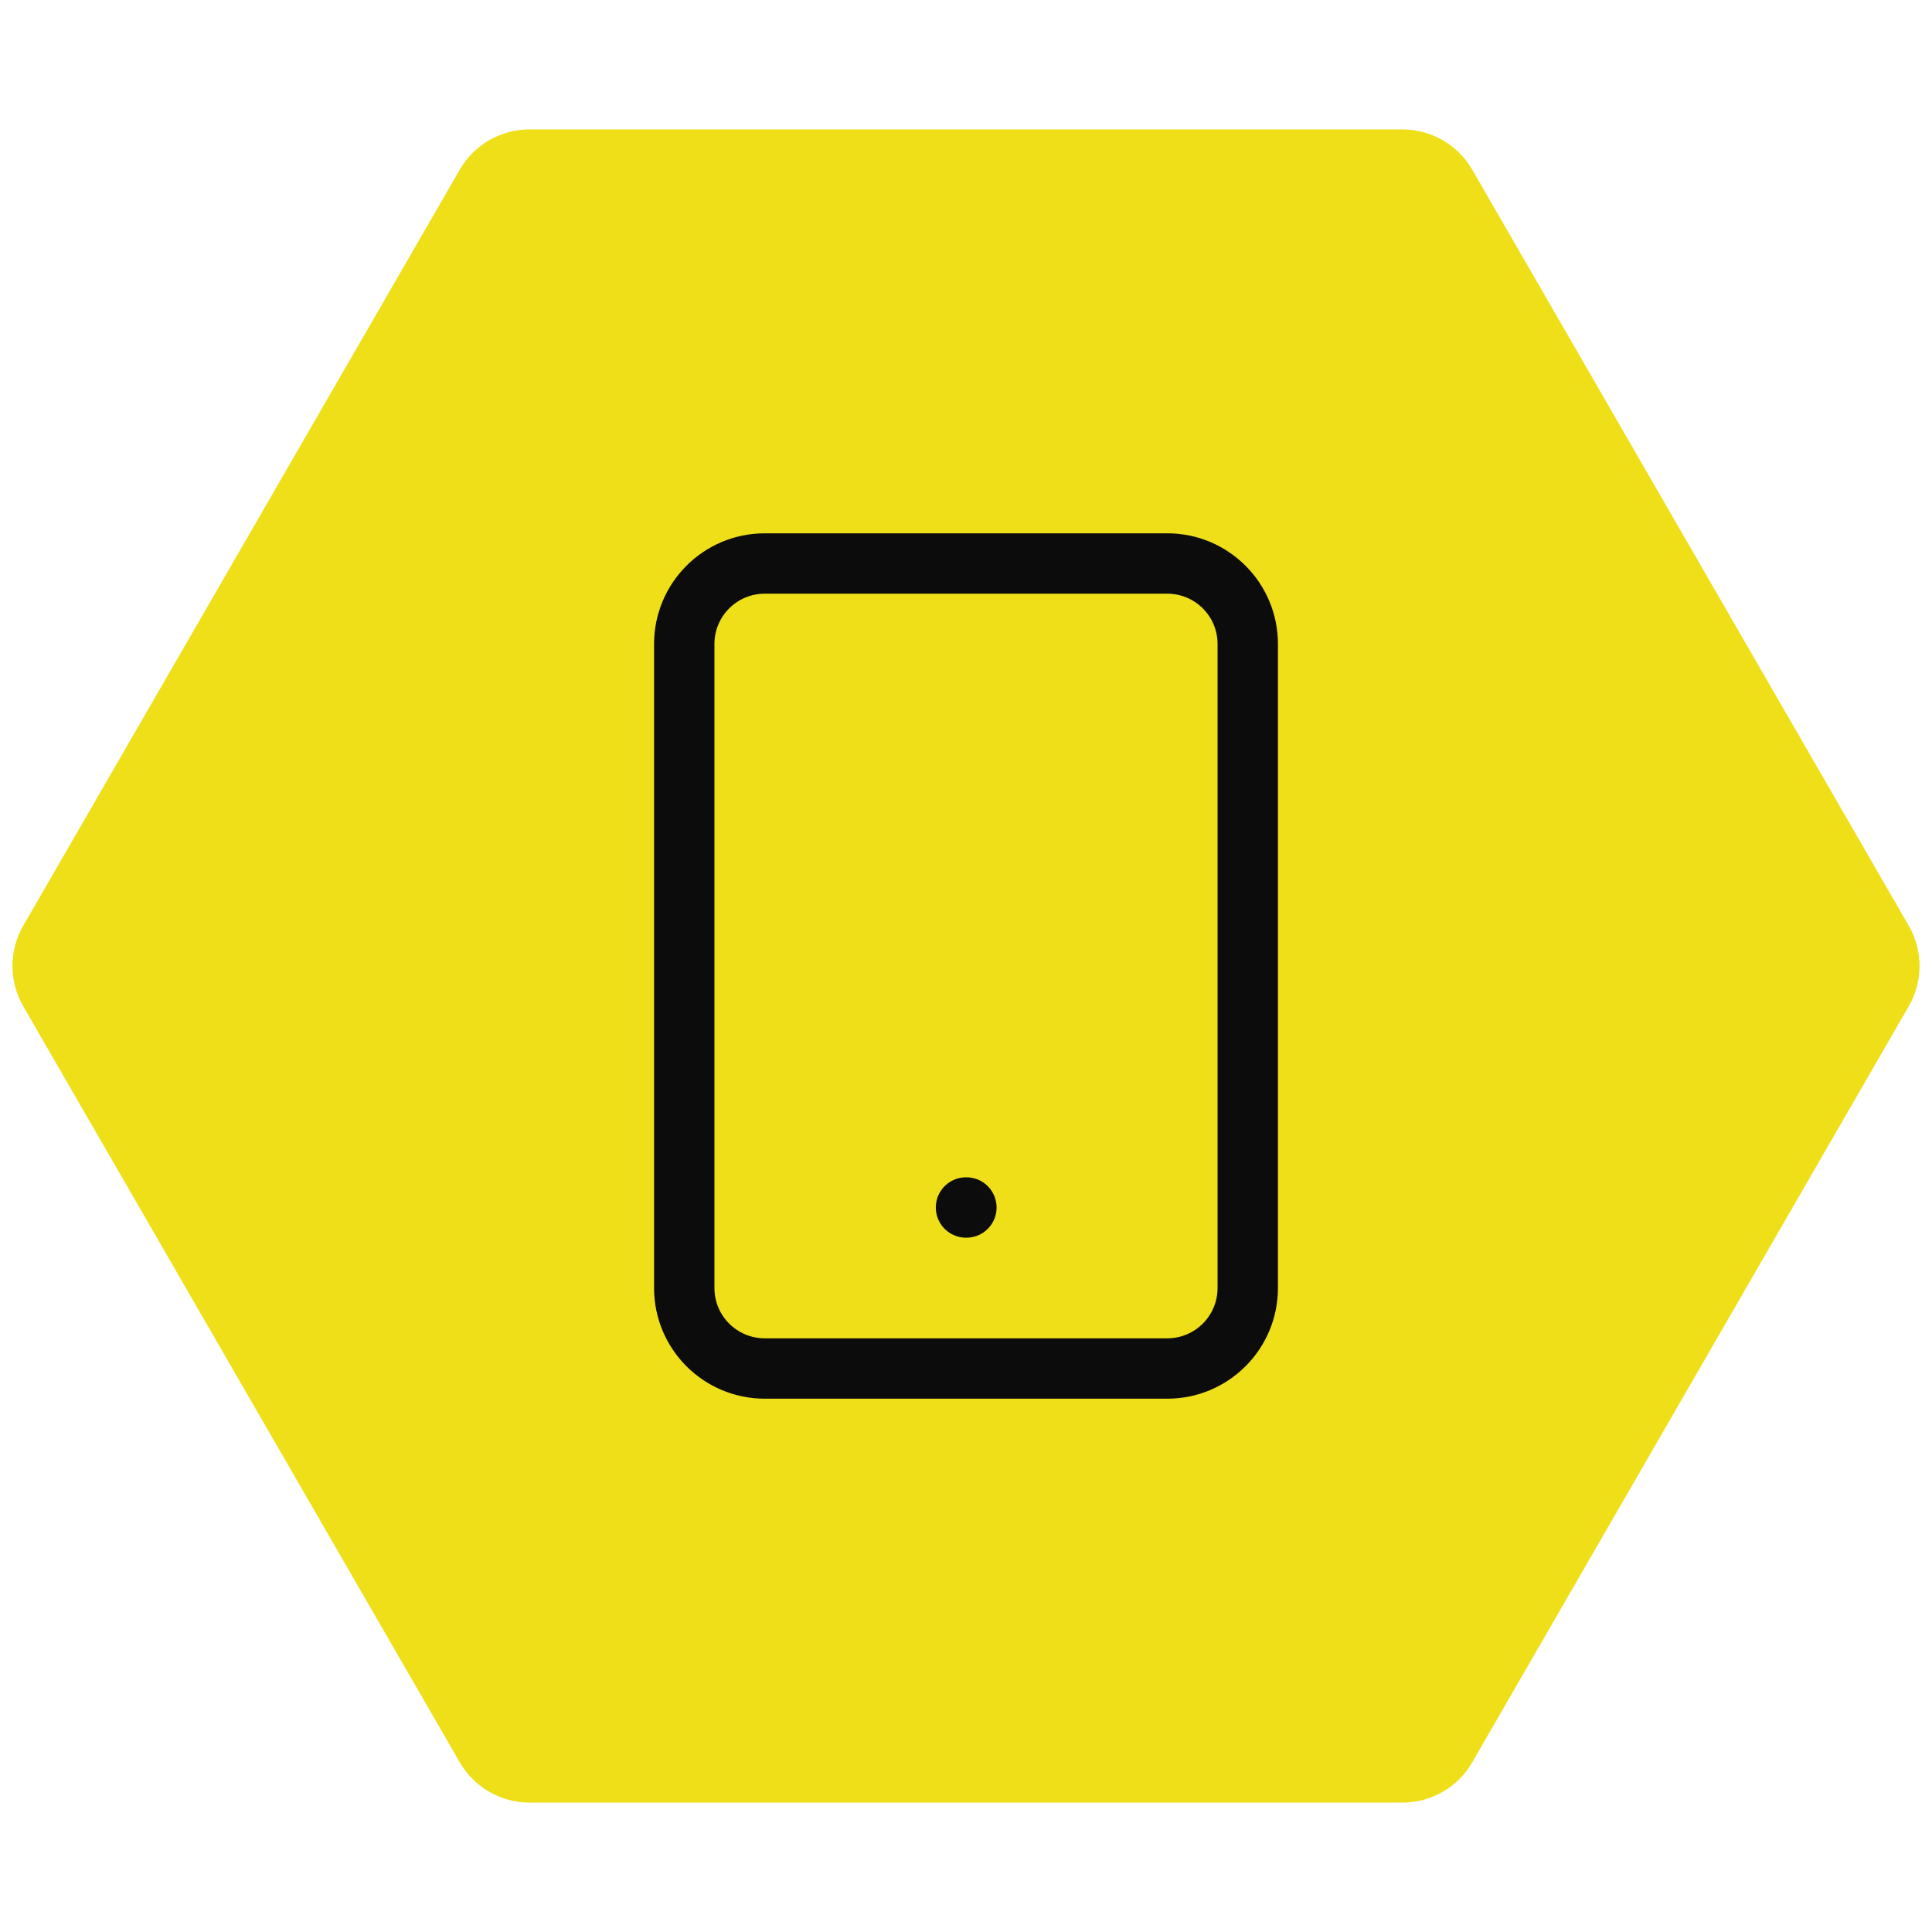
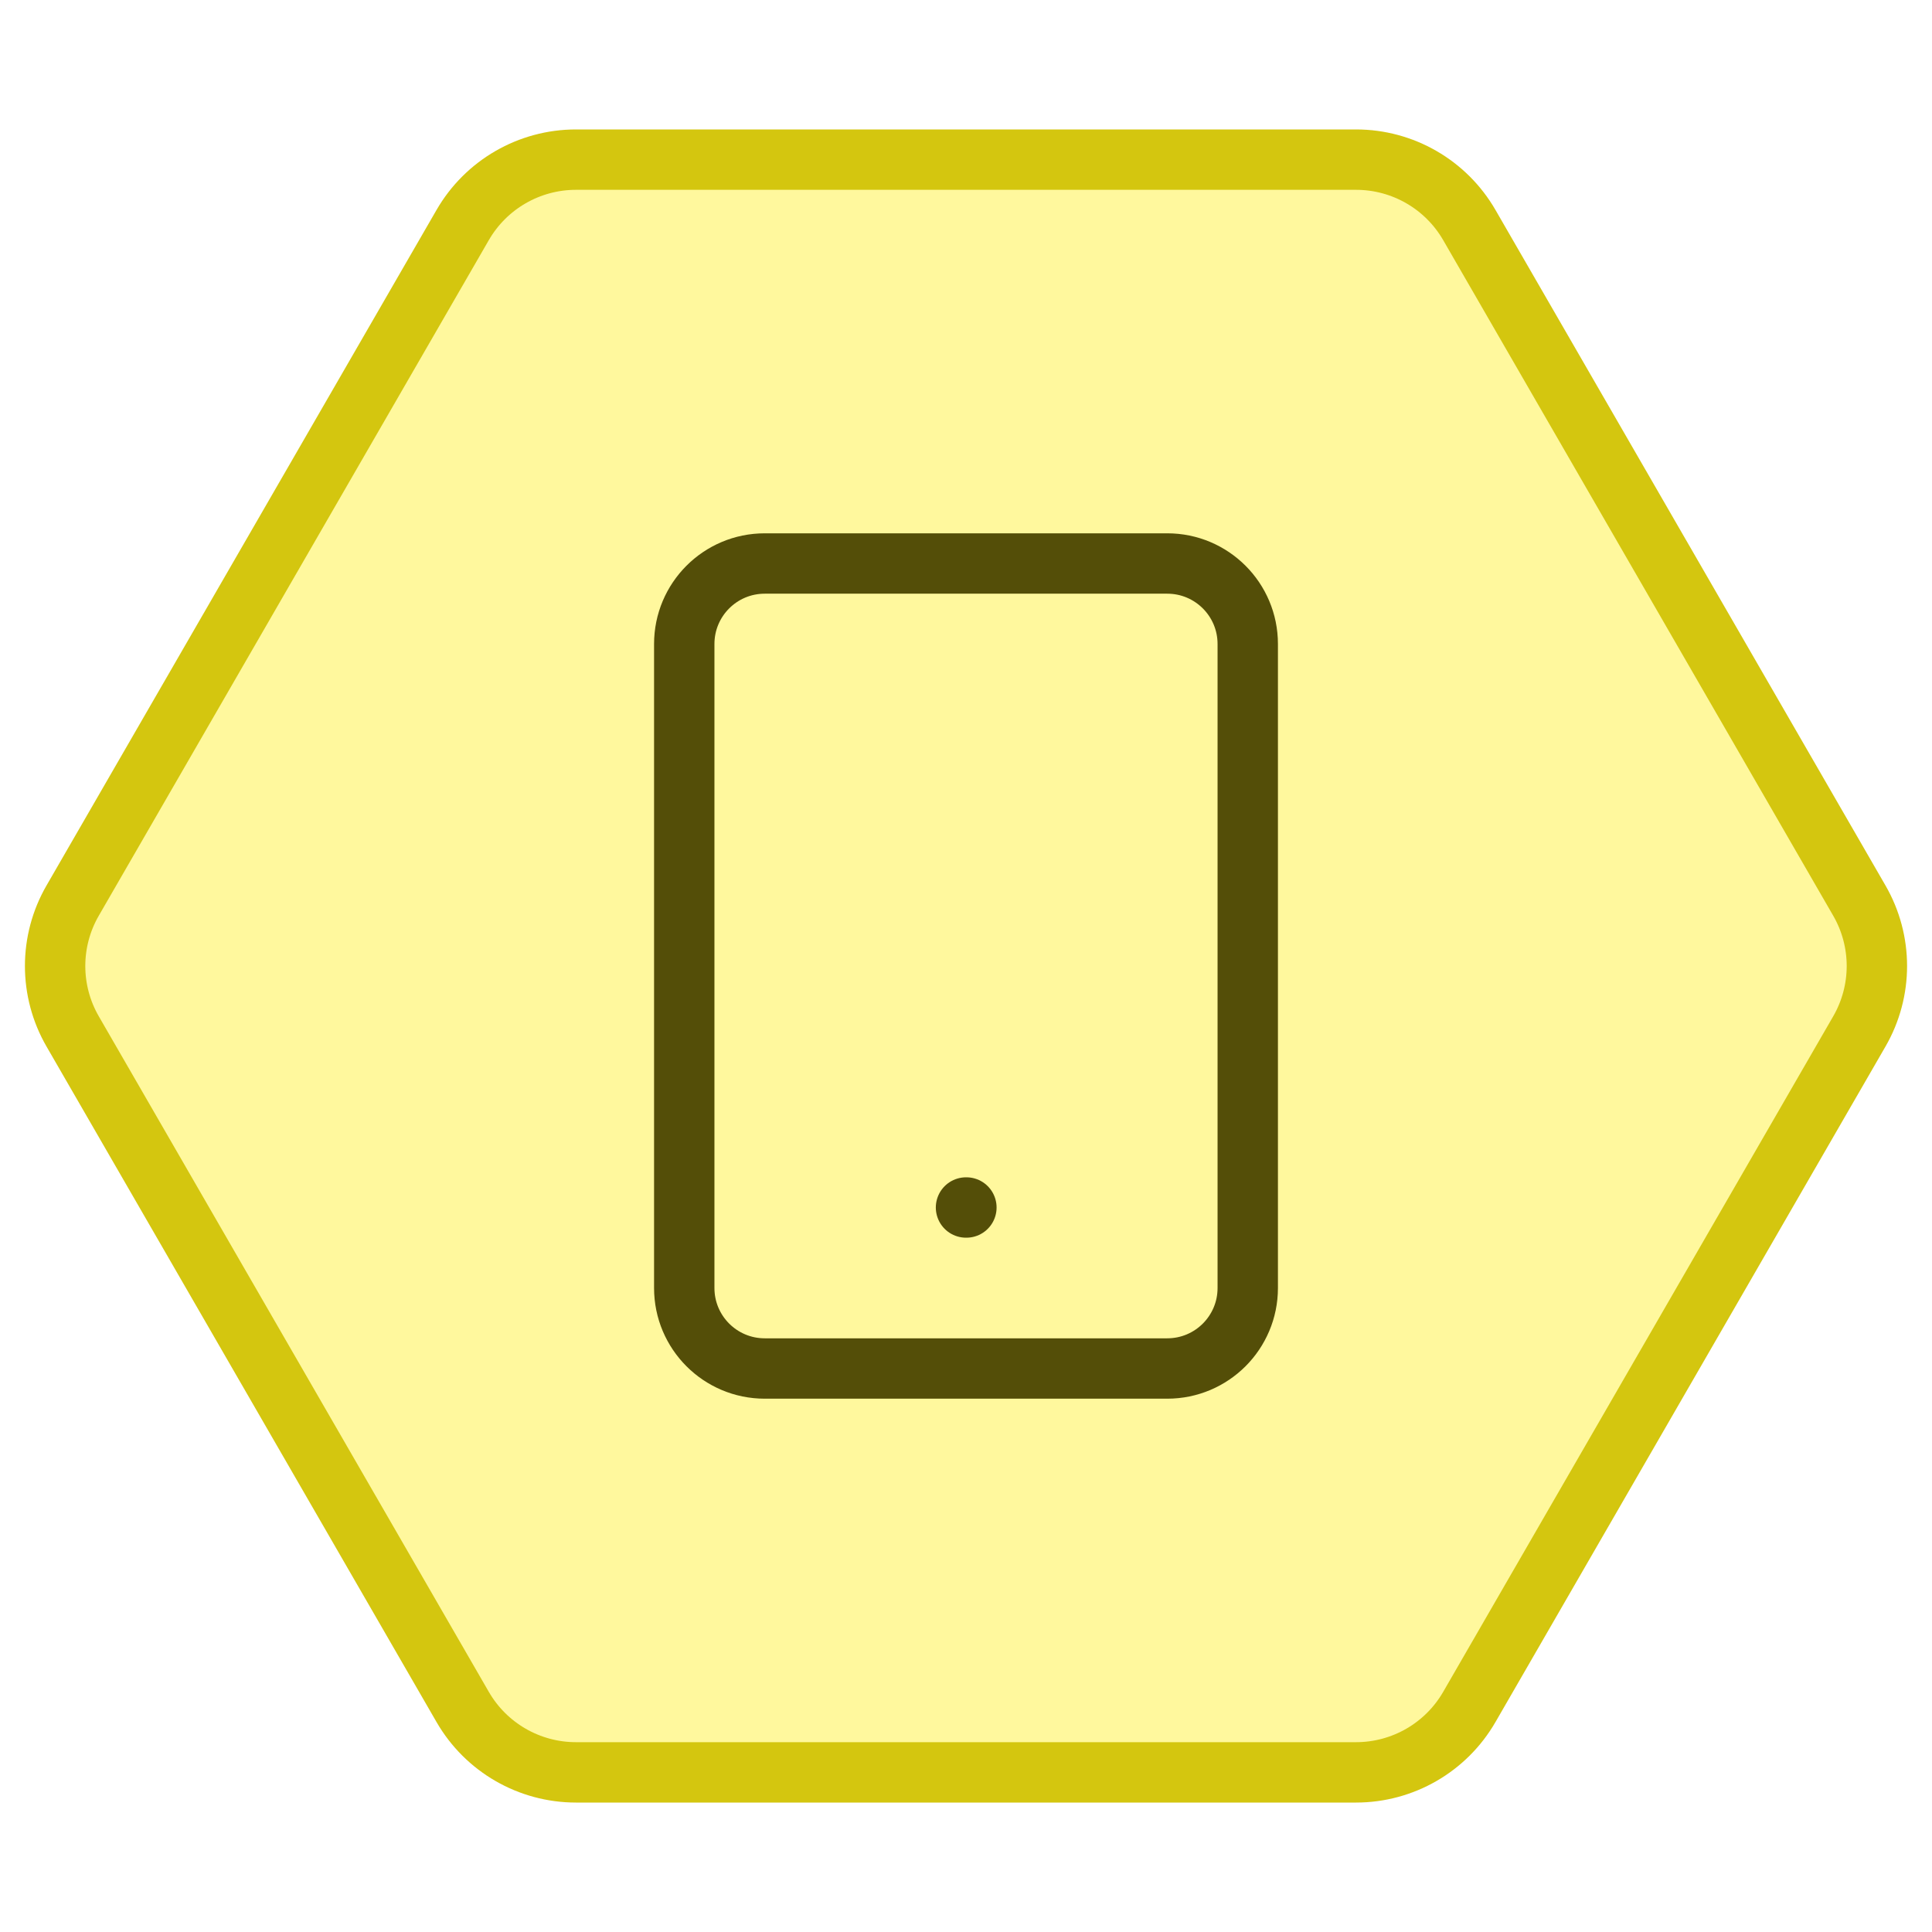
<svg xmlns="http://www.w3.org/2000/svg" width="48" height="48" viewBox="0 0 48 48" fill="none">
-   <path d="M0.577 25C0.22 24.381 0.22 23.619 0.577 23L11.423 4.215C11.78 3.597 12.44 3.215 13.155 3.215L34.845 3.215C35.56 3.215 36.22 3.597 36.577 4.215L47.423 23C47.78 23.619 47.78 24.381 47.423 25L36.577 43.785C36.22 44.403 35.56 44.785 34.845 44.785L13.155 44.785C12.44 44.785 11.78 44.403 11.423 43.785L0.577 25Z" fill="#EFDF18" />
-   <path d="M29 14H19C17.895 14 17 14.895 17 16V32C17 33.105 17.895 34 19 34H29C30.105 34 31 33.105 31 32V16C31 14.895 30.105 14 29 14Z" stroke="#0C0C0C" stroke-width="1.5" stroke-linecap="round" stroke-linejoin="round" />
-   <path d="M24 30H24.01" stroke="#0C0C0C" stroke-width="1.5" stroke-linecap="round" stroke-linejoin="round" />
+   <path d="M46.195 22.375C46.776 23.381 46.776 24.619 46.195 25.625L36.505 42.409C35.924 43.415 34.852 44.034 33.69 44.034L14.31 44.034C13.149 44.034 12.076 43.415 11.495 42.409L1.805 25.625C1.224 24.619 1.224 23.381 1.805 22.375L11.495 5.591C12.076 4.585 13.149 3.966 14.31 3.966L33.69 3.966C34.852 3.966 35.924 4.585 36.505 5.591L46.195 22.375Z" fill="#FFF89D" stroke="#D4C60F" stroke-width="1.5" />
+   <path d="M29 14H19C17.895 14 17 14.895 17 16V32C17 33.105 17.895 34 19 34H29C30.105 34 31 33.105 31 32V16C31 14.895 30.105 14 29 14Z" stroke="#544E08" stroke-width="1.5" stroke-linecap="round" stroke-linejoin="round" />
+   <path d="M24 30H24.01" stroke="#544E08" stroke-width="1.5" stroke-linecap="round" stroke-linejoin="round" />
</svg>
